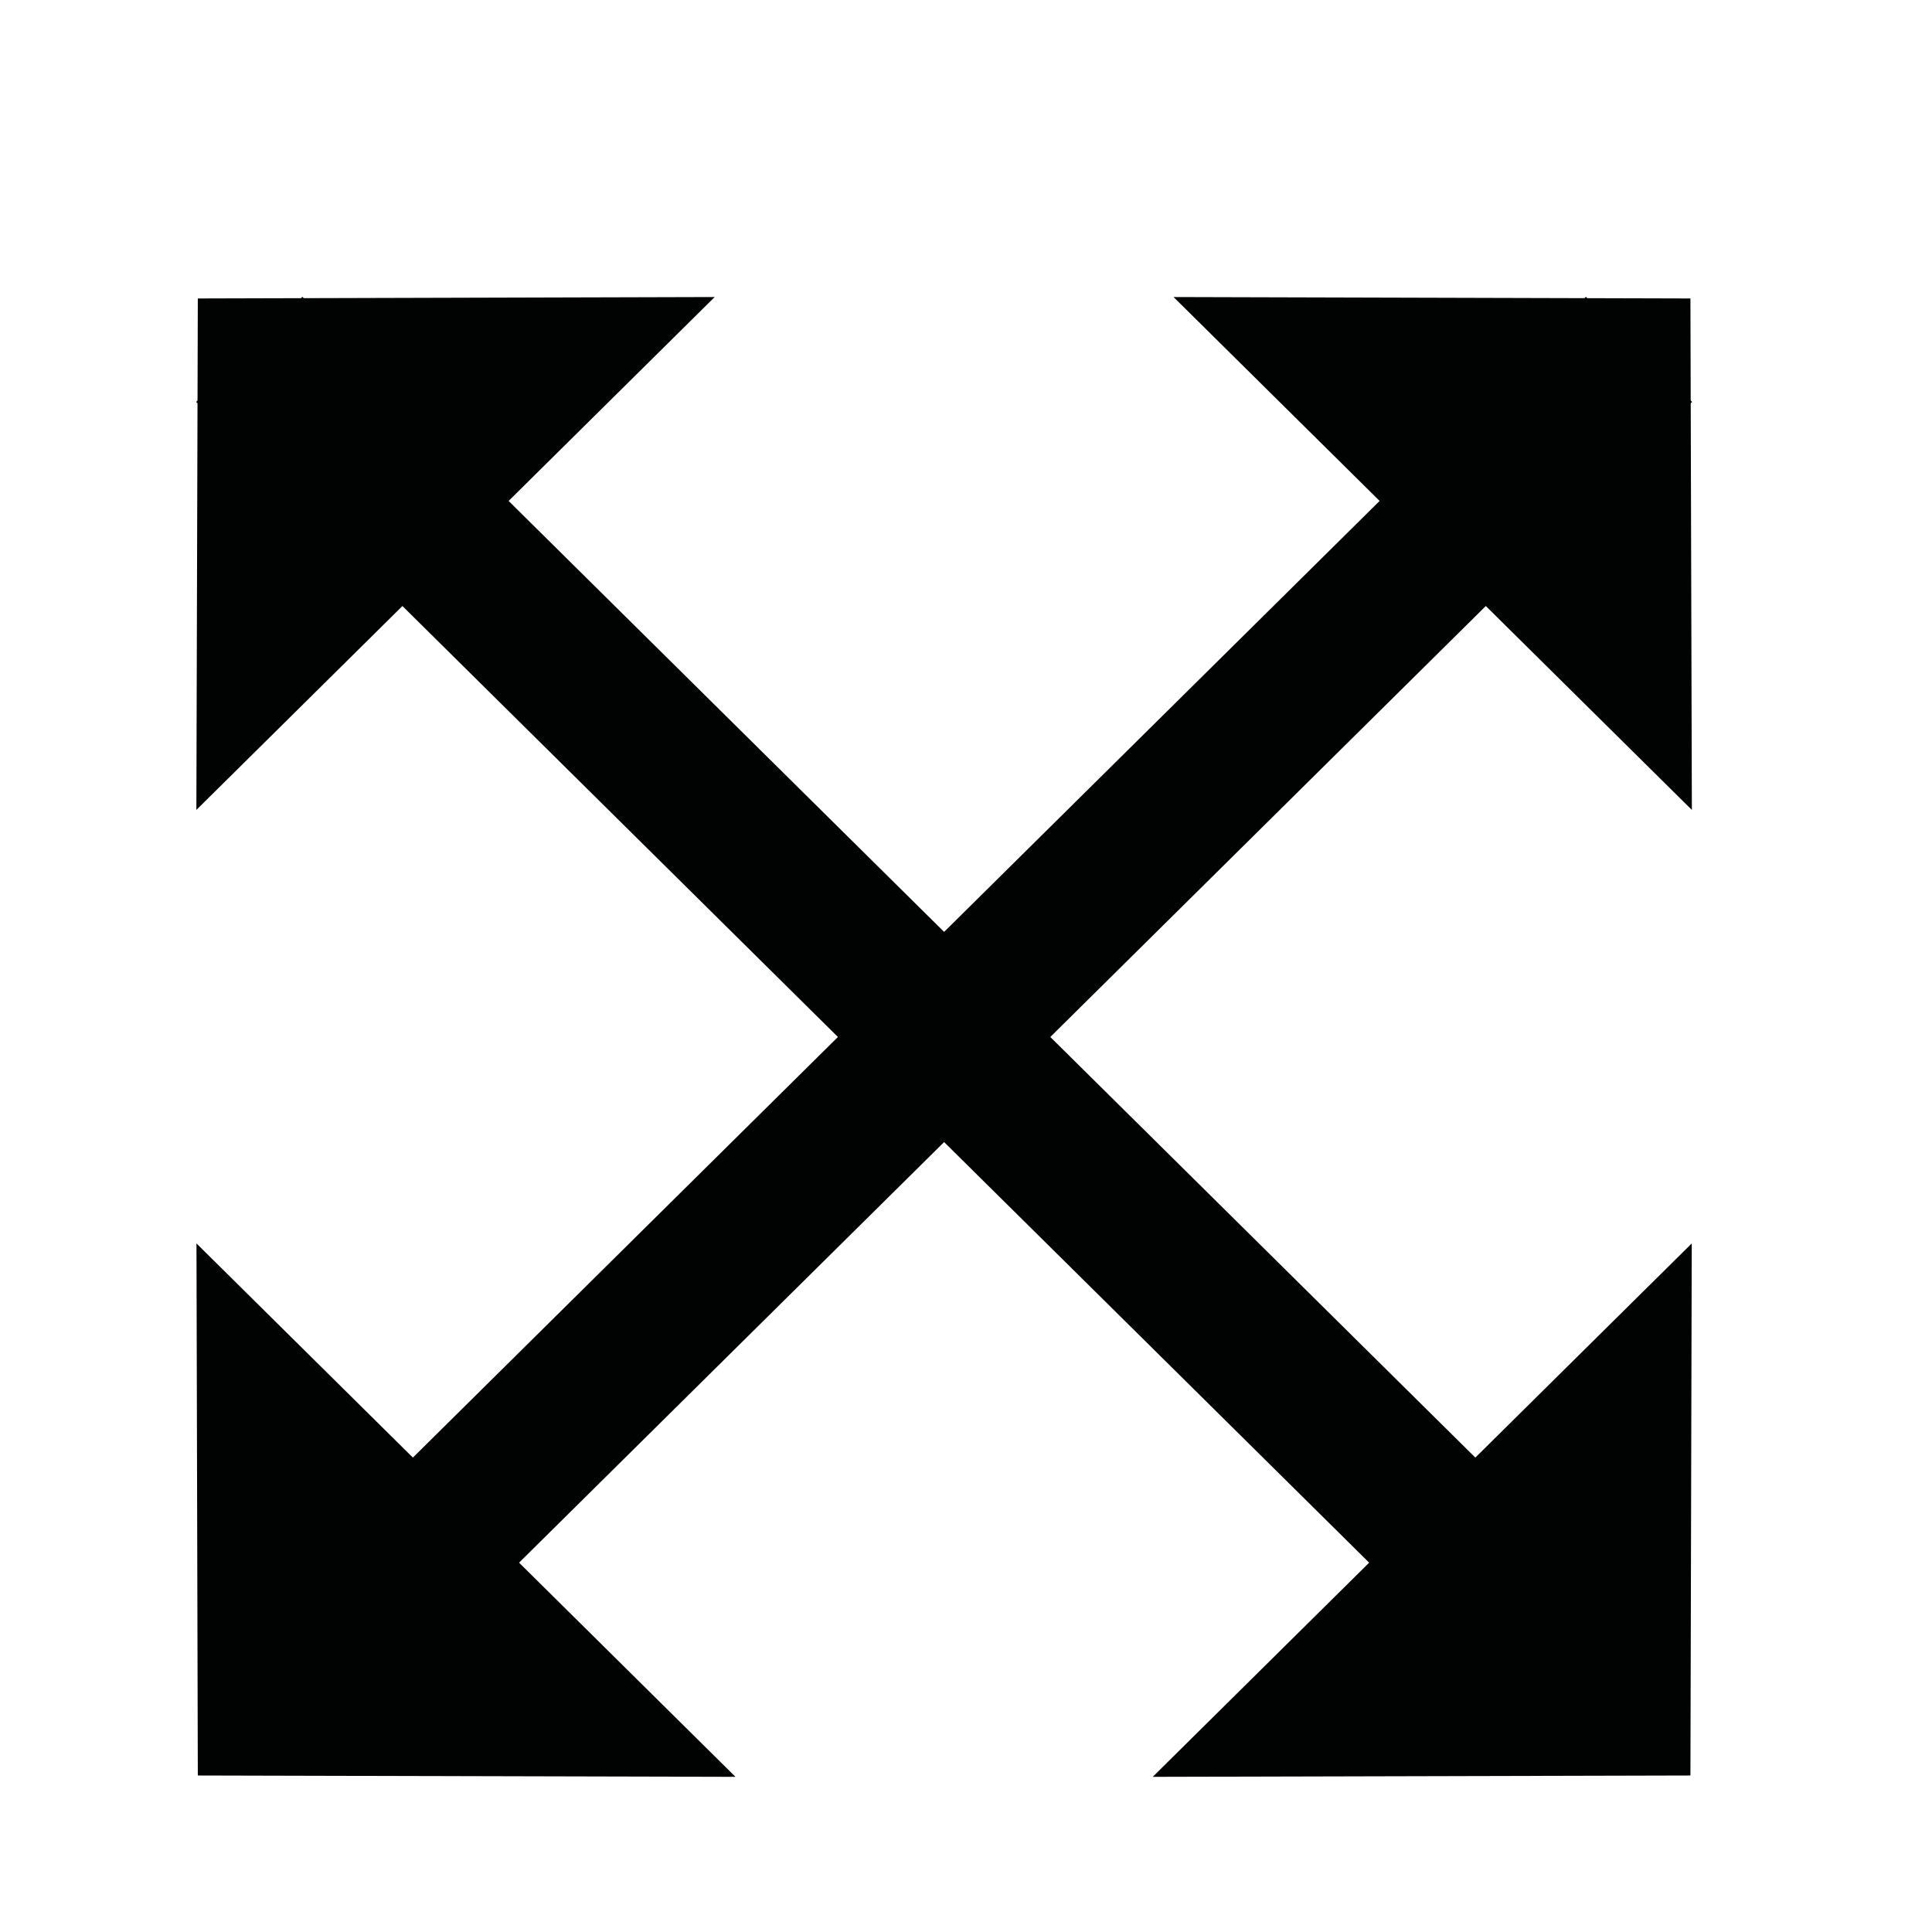
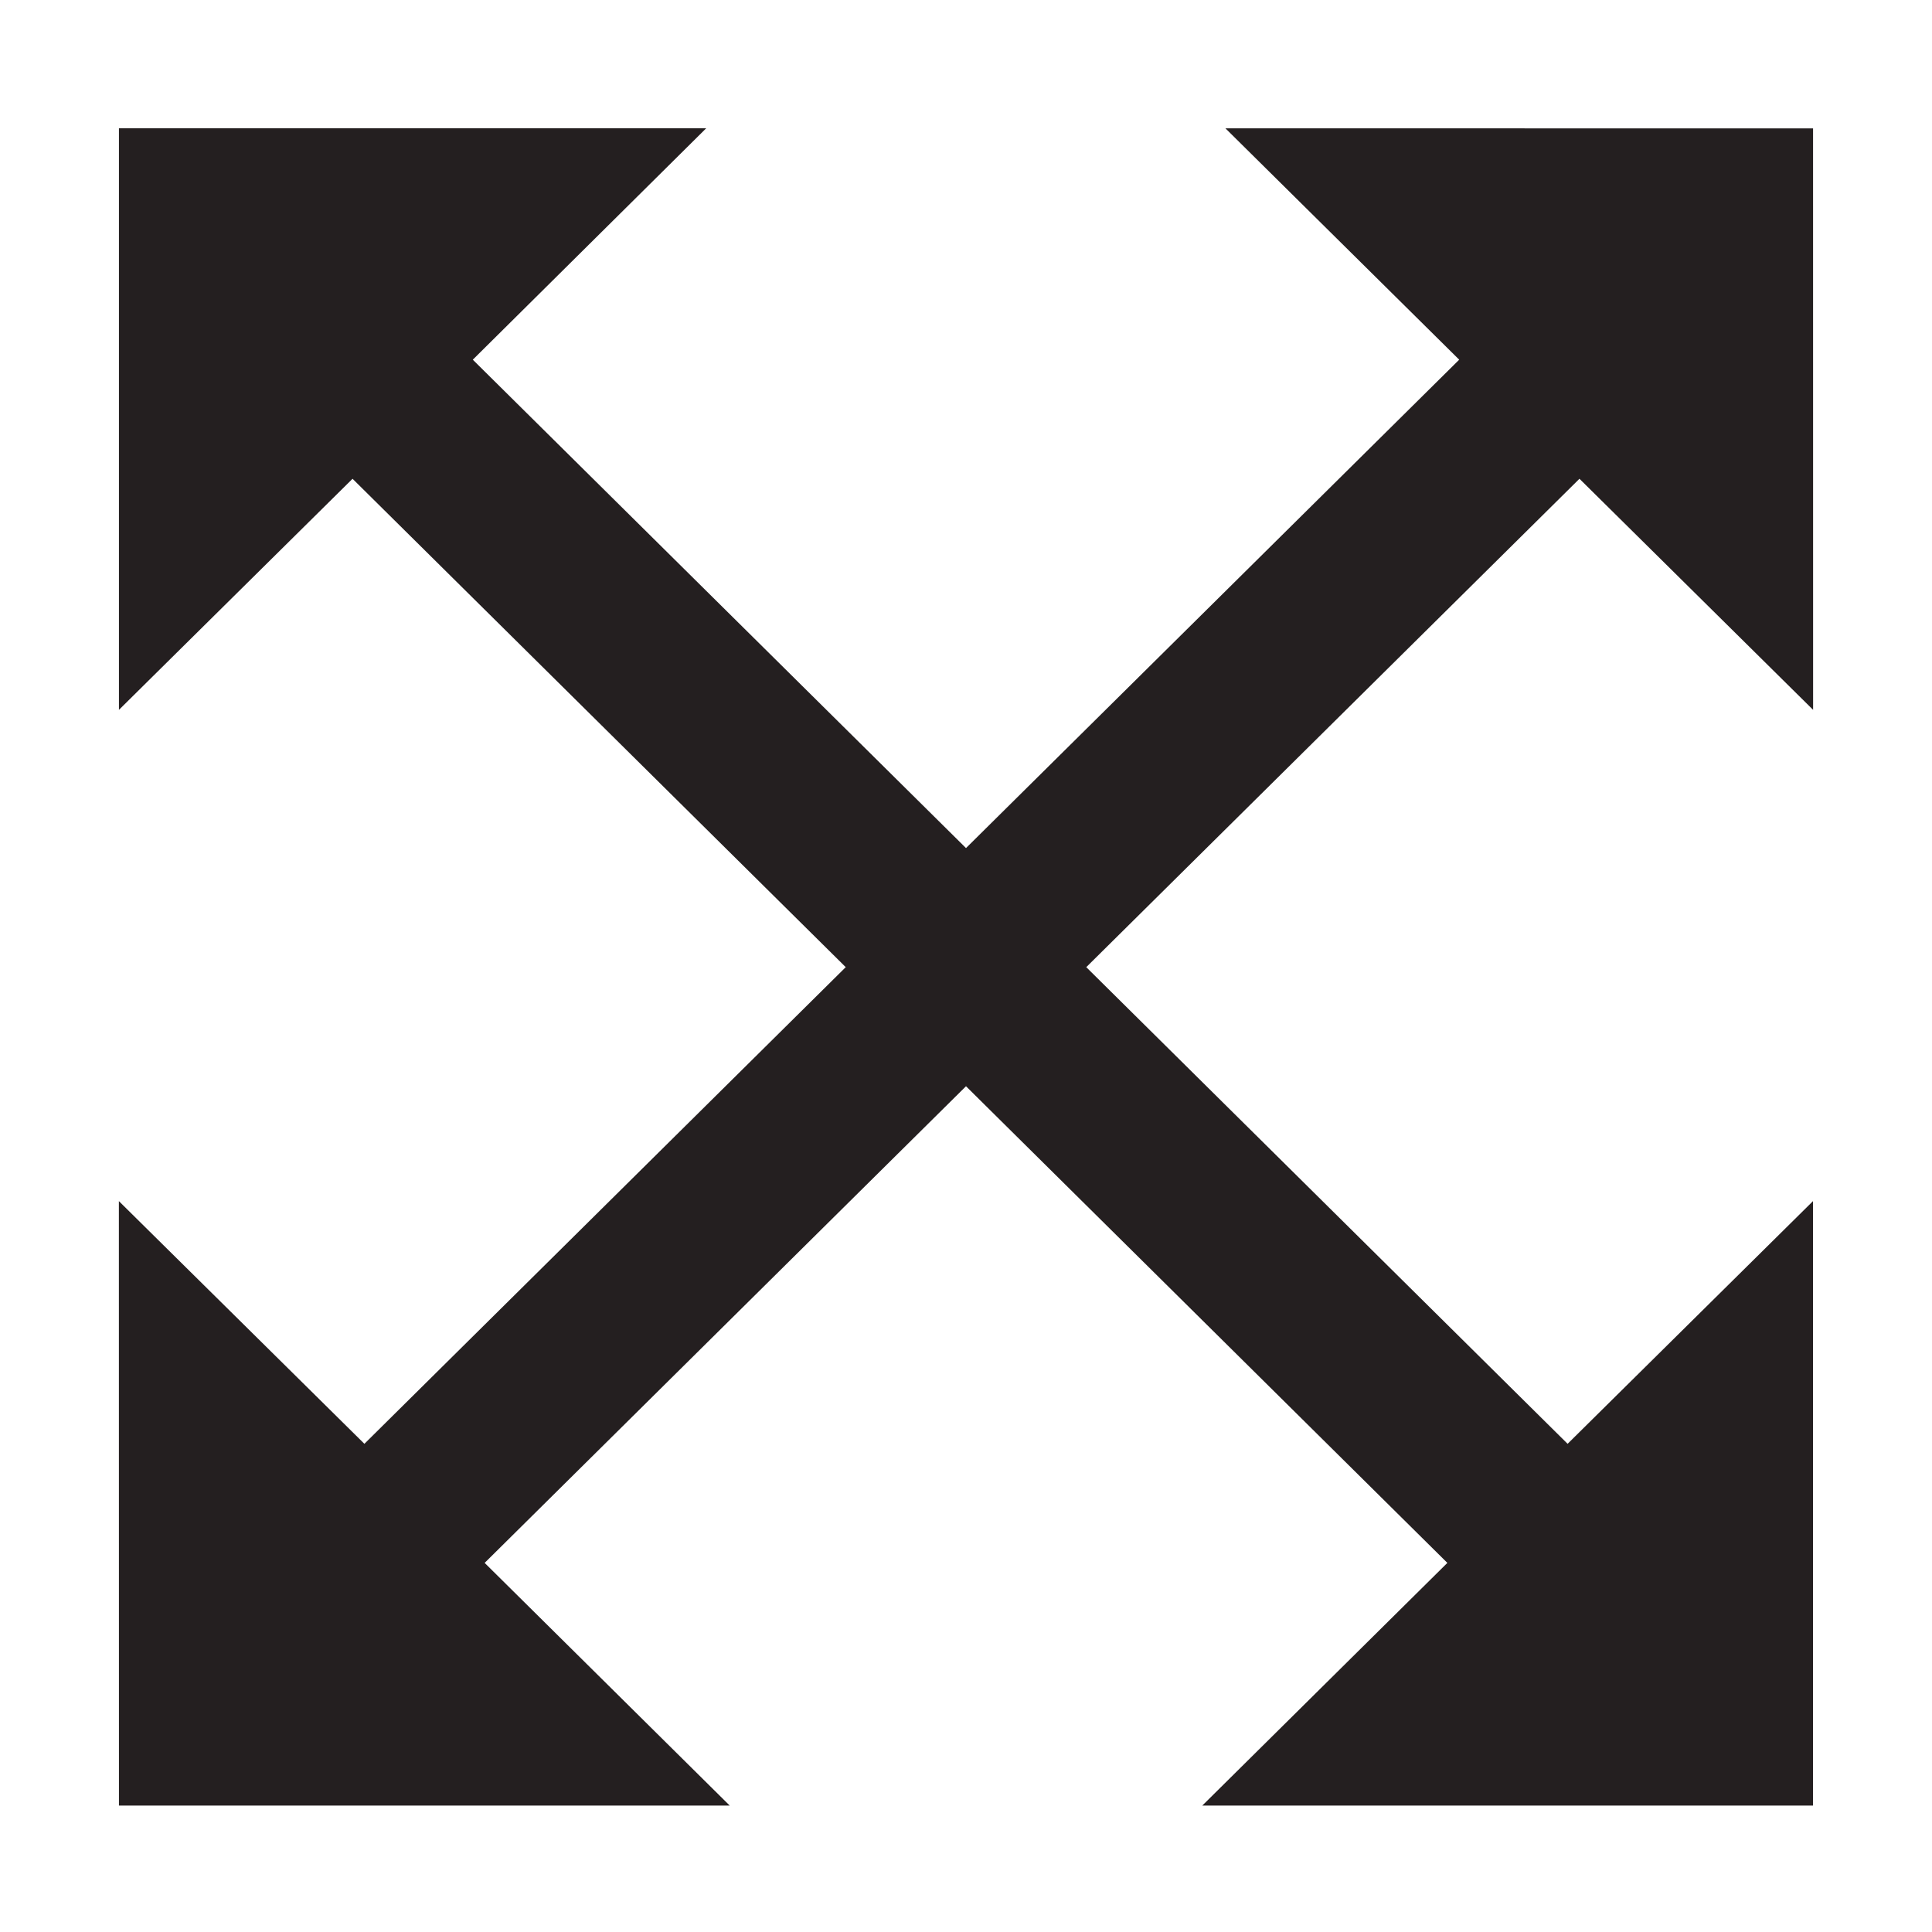
- <svg xmlns="http://www.w3.org/2000/svg" version="1.1" id="Layer_1" x="0px" y="0px" width="1024px" height="1024px" viewBox="0 0 1024 1024" enable-background="new 0 0 1024 1024" xml:space="preserve">
-   <g>
-     <g>
-       <polygon fill="#010202" points="787.508,321.202 896.722,429.276 896.119,213.725 896.845,213.007 896.114,212.285     895.962,158.188 841.291,158.038 840.558,157.313 839.832,158.033 622.009,157.433 731.226,265.507 500.4,493.925     269.576,265.508 378.793,157.433 160.969,158.033 160.24,157.313 159.51,158.038 104.844,158.188 104.692,212.277     103.953,213.007 104.687,213.732 104.078,429.276 213.291,321.204 444.115,549.622 218.837,772.553 104.134,659.043     104.844,941.053 389.821,941.757 275.119,828.248 500.399,605.318 725.682,828.248 610.979,941.757 895.962,941.053     896.664,659.043 781.961,772.553 556.684,549.622   " />
-     </g>
-   </g>
+ <svg xmlns="http://www.w3.org/2000/svg" preserveAspectRatio="xMidYMid" width="1024" height="1024" viewBox="0 0 1024 1024">
+   <defs>
+     <style>
+       .cls-1 {
+         fill: #241f20;
+         fill-rule: evenodd;
+       }
+     </style>
+   </defs>
+   <path d="M837.145,253.759 L960.985,376.234 L960.962,68.043 L649.512,68.025 L773.407,190.643 L512.001,449.497 L250.597,190.644 L374.284,68.005 L63.042,68.007 L63.043,376.234 L186.856,253.762 L448.259,512.615 L193.137,765.250 L63.009,636.616 L63.047,956.987 L386.773,957.000 L256.875,828.366 L512.000,575.732 L767.129,828.366 L637.230,957.000 L960.948,956.987 L960.926,636.616 L830.863,765.250 L575.742,512.615 L837.145,253.759 Z" class="cls-1" />
</svg>
